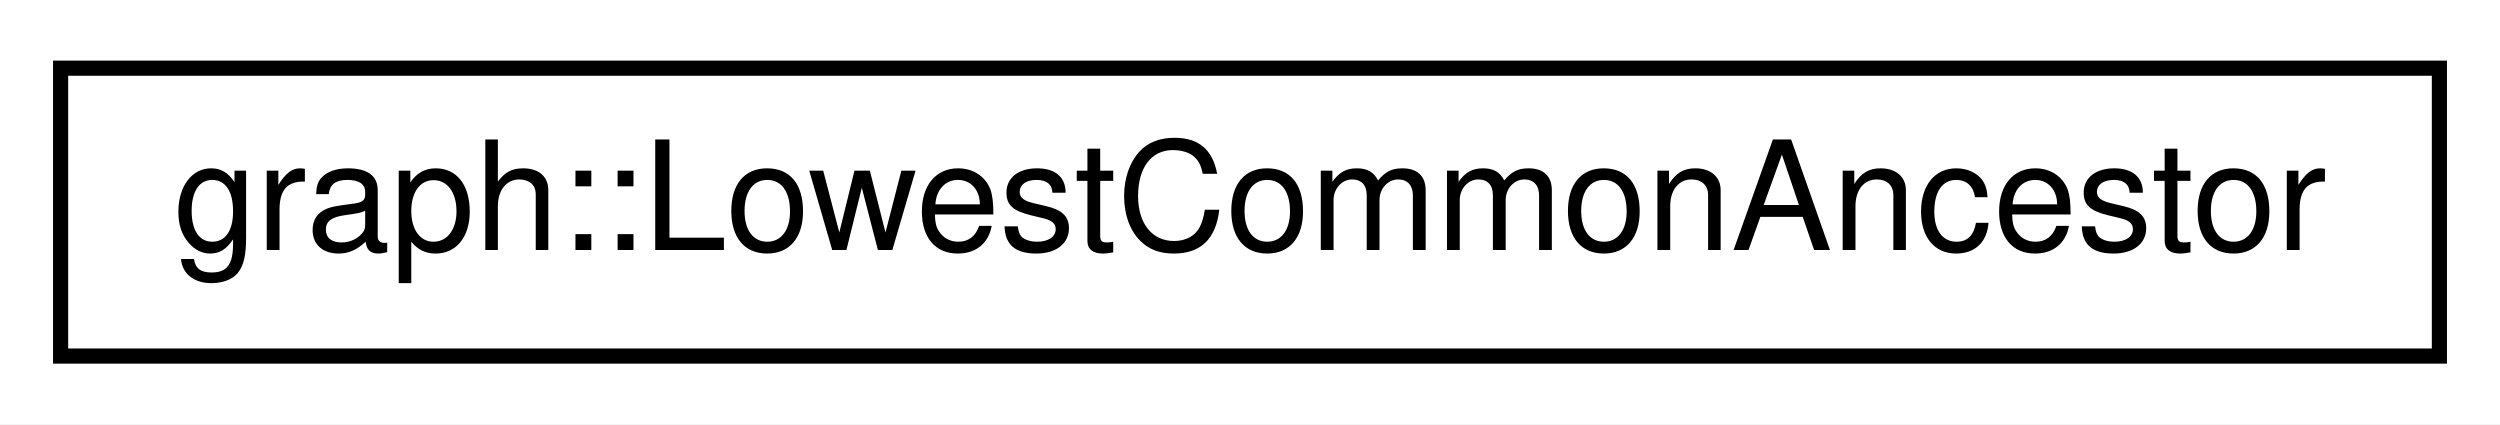
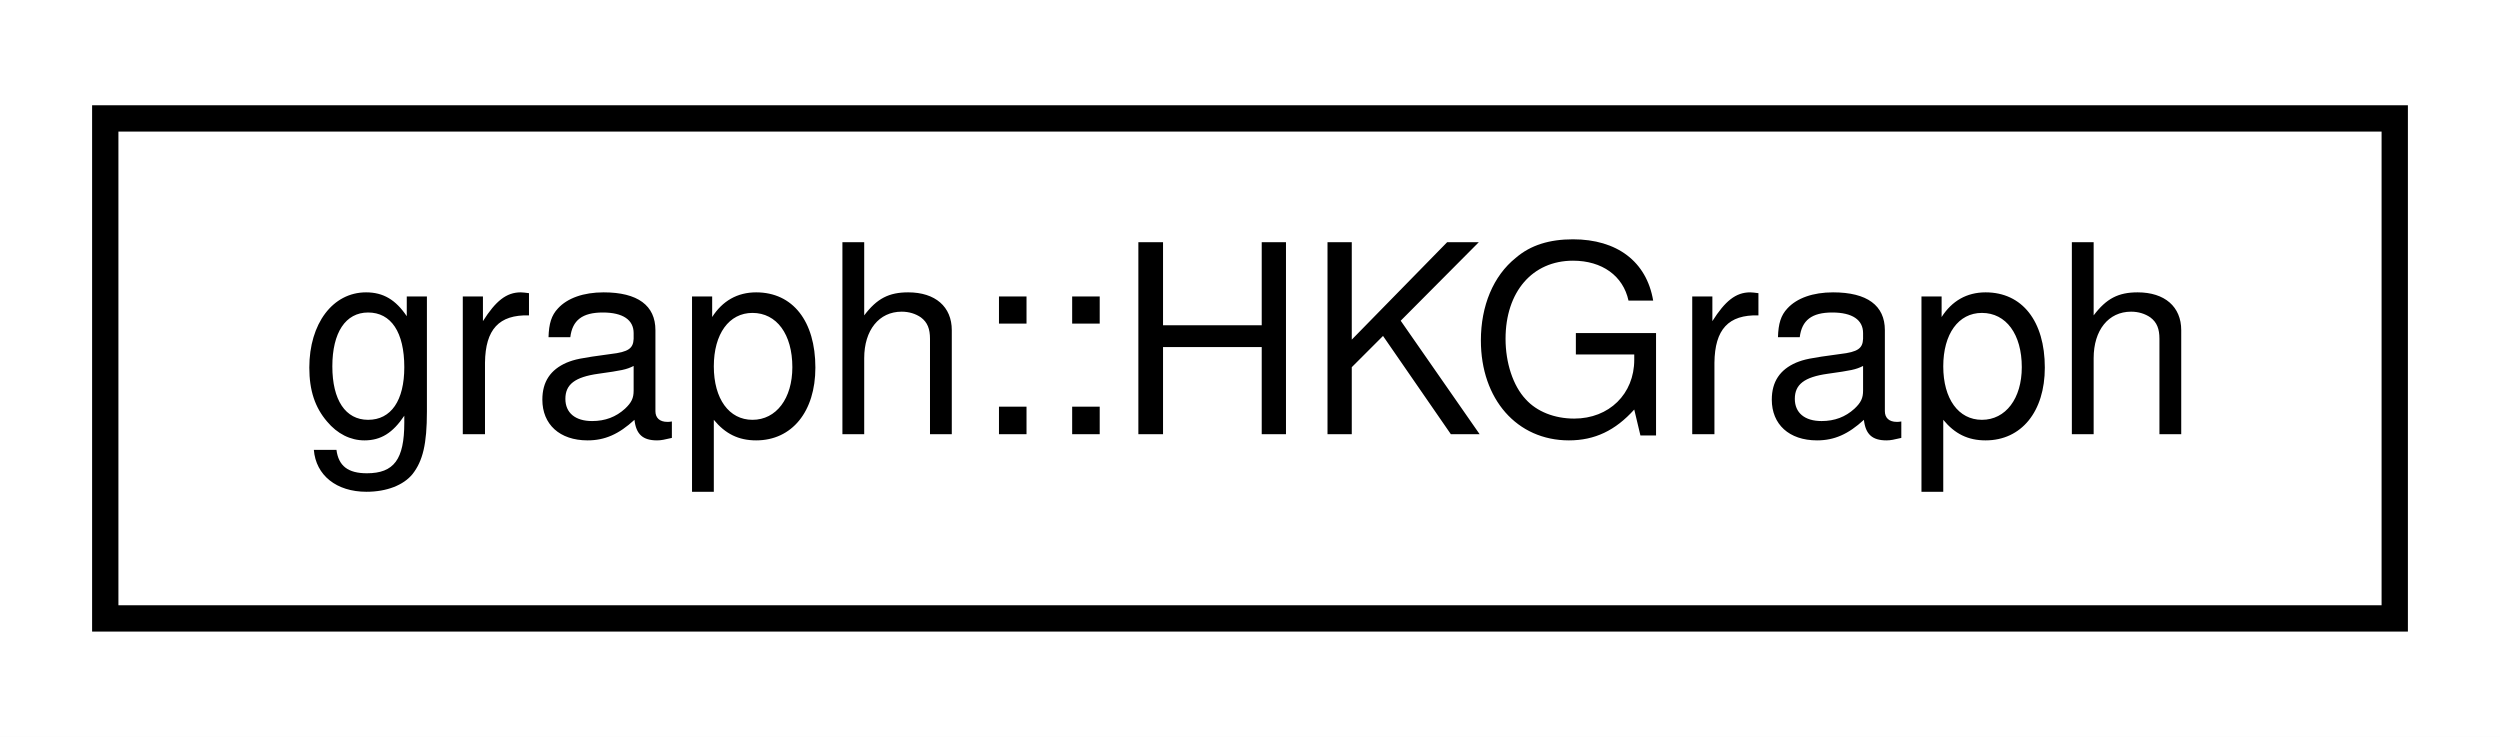
- <svg xmlns="http://www.w3.org/2000/svg" xmlns:xlink="http://www.w3.org/1999/xlink" width="165pt" height="28pt" viewBox="0.00 0.00 165.00 28.00">
+ <svg xmlns="http://www.w3.org/2000/svg" xmlns:xlink="http://www.w3.org/1999/xlink" width="95pt" height="28pt" viewBox="0.00 0.00 95.00 28.00">
  <g id="graph0" class="graph" transform="scale(1 1) rotate(0) translate(4 24)">
-     <polygon fill="white" stroke="transparent" points="-4,4 -4,-24 161,-24 161,4 -4,4" />
+     <polygon fill="white" stroke="transparent" points="-4,4 -4,-24 91,-24 91,4 -4,4" />
    <g id="node1" class="node">
      <g id="a_node1">
-         <a xlink:href="d9/d23/classgraph_1_1_lowest_common_ancestor.html" target="_top" xlink:title=" ">
-           <polygon fill="white" stroke="black" points="0,-0.5 0,-19.5 157,-19.5 157,-0.5 0,-0.5" />
-           <text text-anchor="middle" x="78.5" y="-7.5" font-family="Helvetica,sans-Serif" font-size="10.00">graph::LowestCommonAncestor</text>
+         <a xlink:href="d8/d69/classgraph_1_1_h_k_graph.html" target="_top" xlink:title="Represents Bipartite graph for Hopcroft Karp implementation.">
+           <polygon fill="white" stroke="black" points="0,-0.5 0,-19.5 87,-19.5 87,-0.5 0,-0.5" />
+           <text text-anchor="middle" x="43.5" y="-7.5" font-family="Helvetica,sans-Serif" font-size="10.00">graph::HKGraph</text>
        </a>
      </g>
    </g>
  </g>
</svg>
